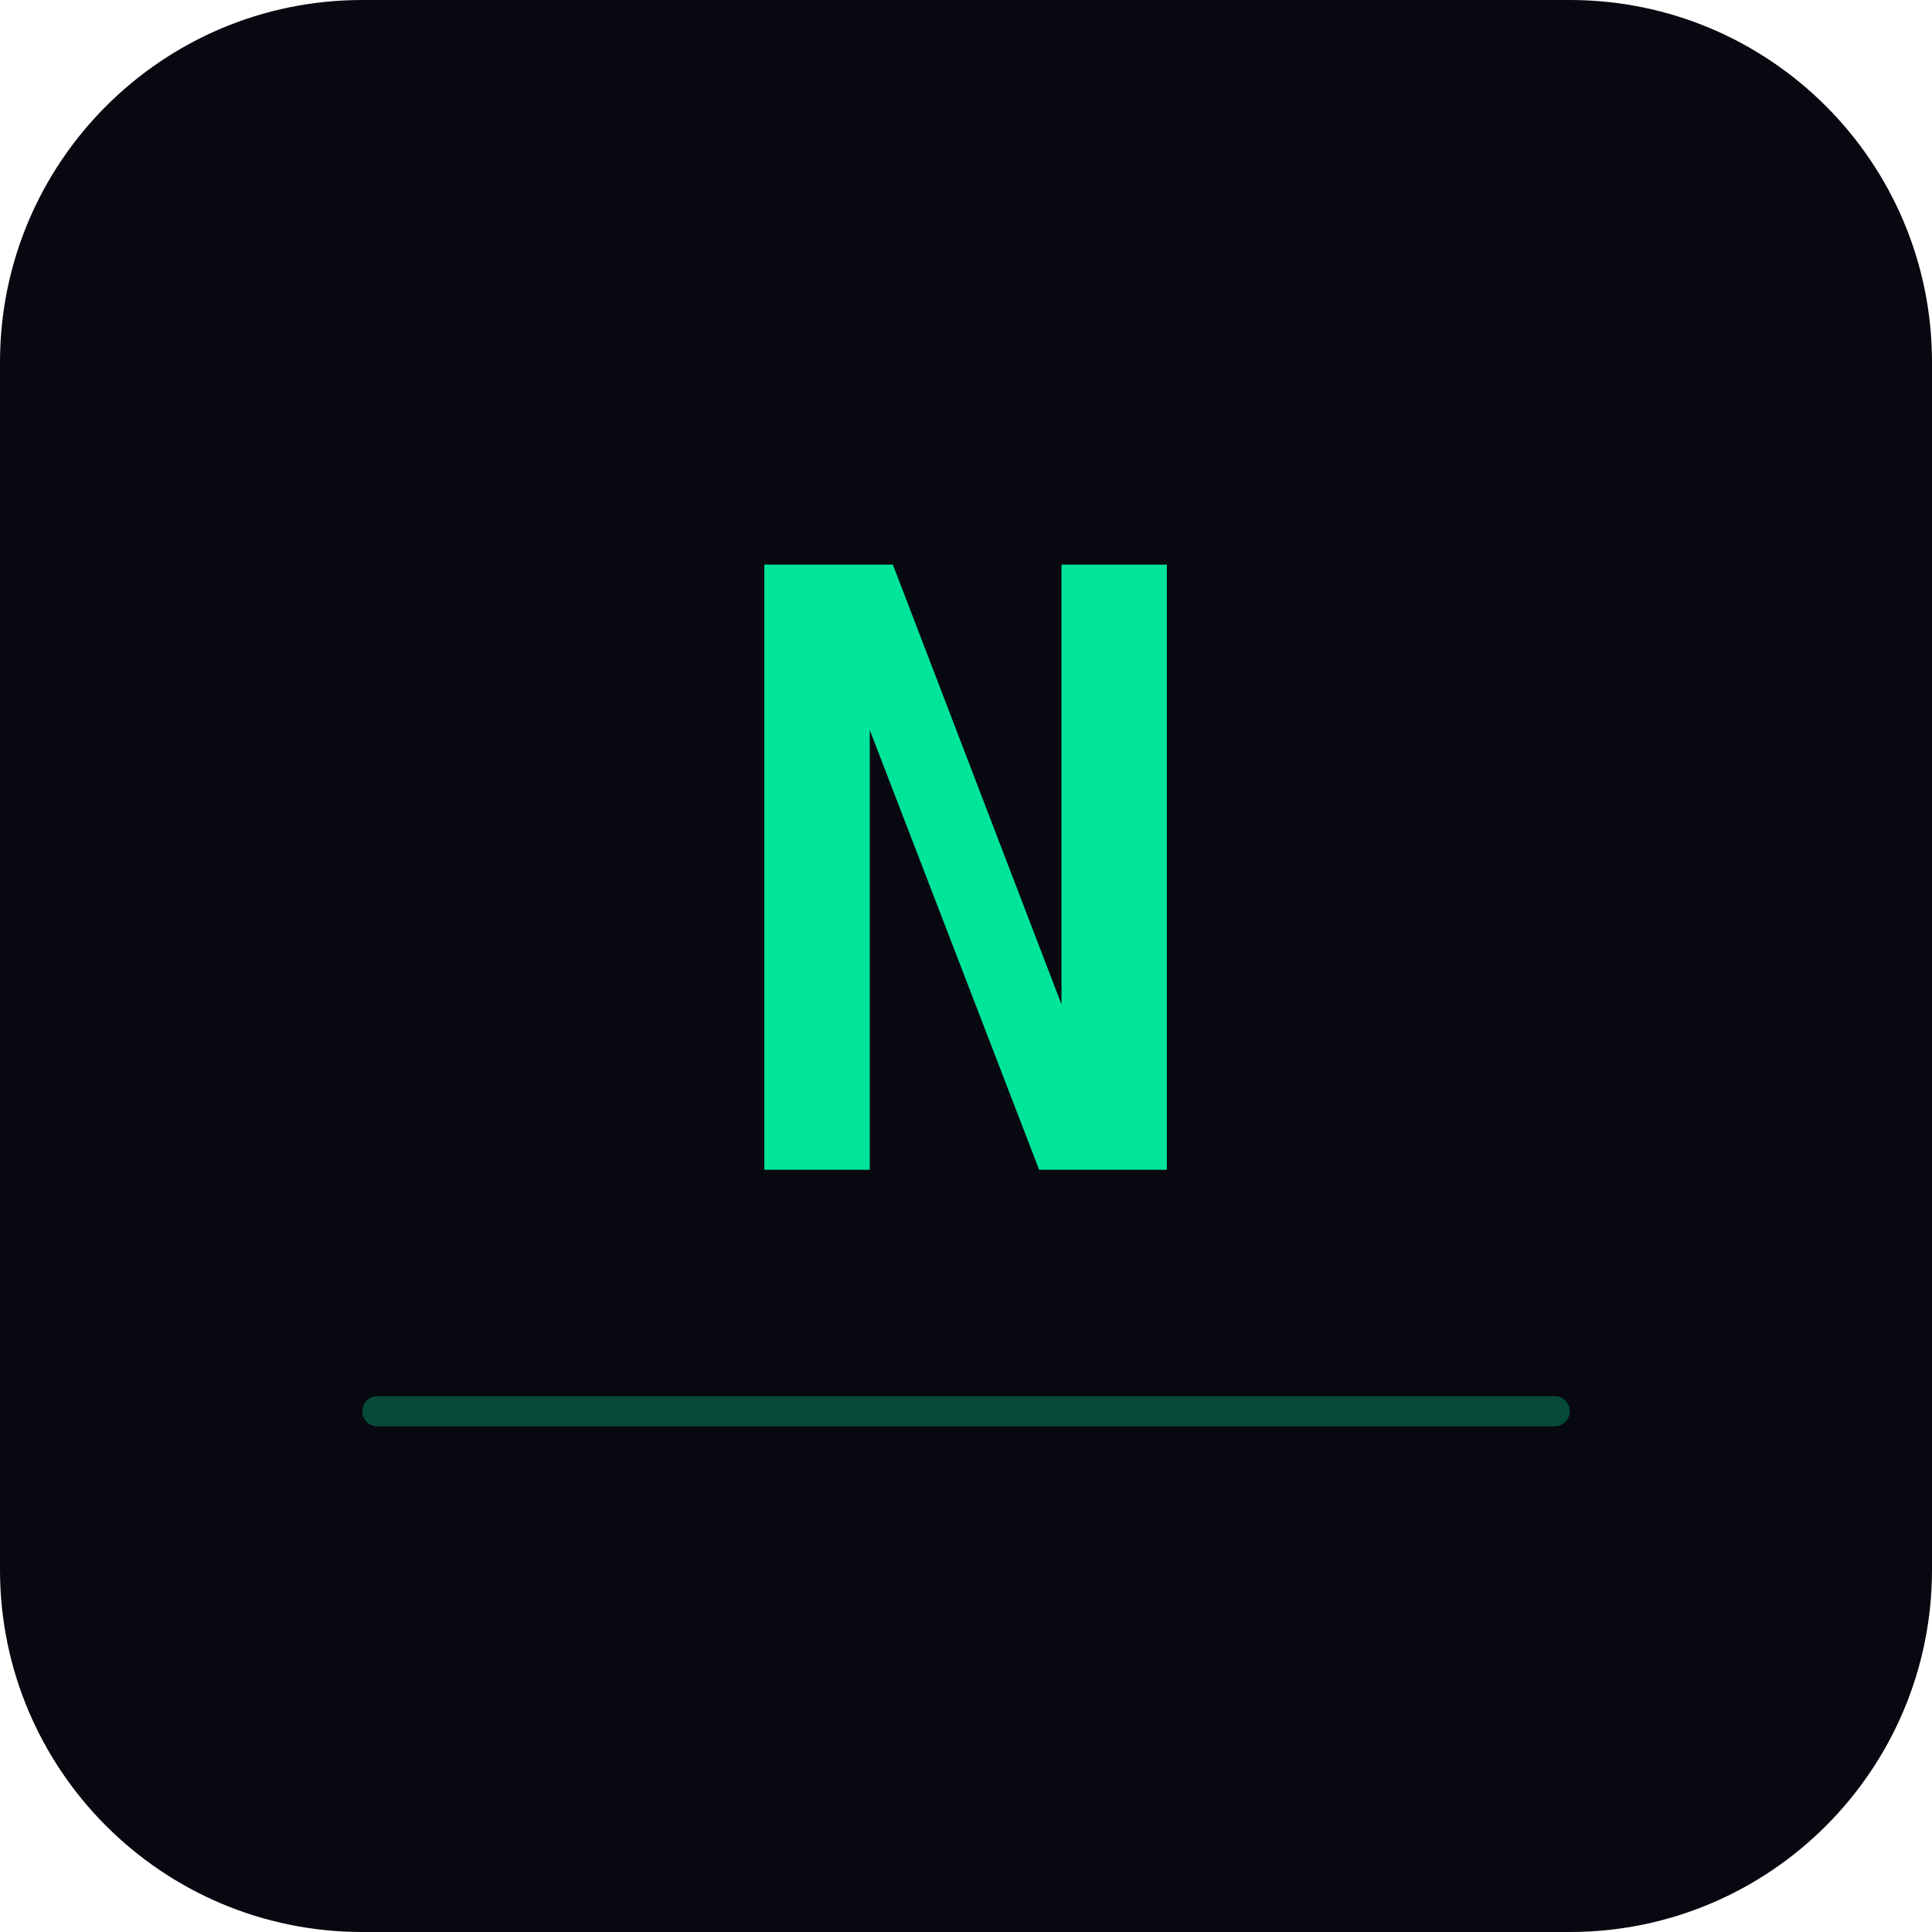
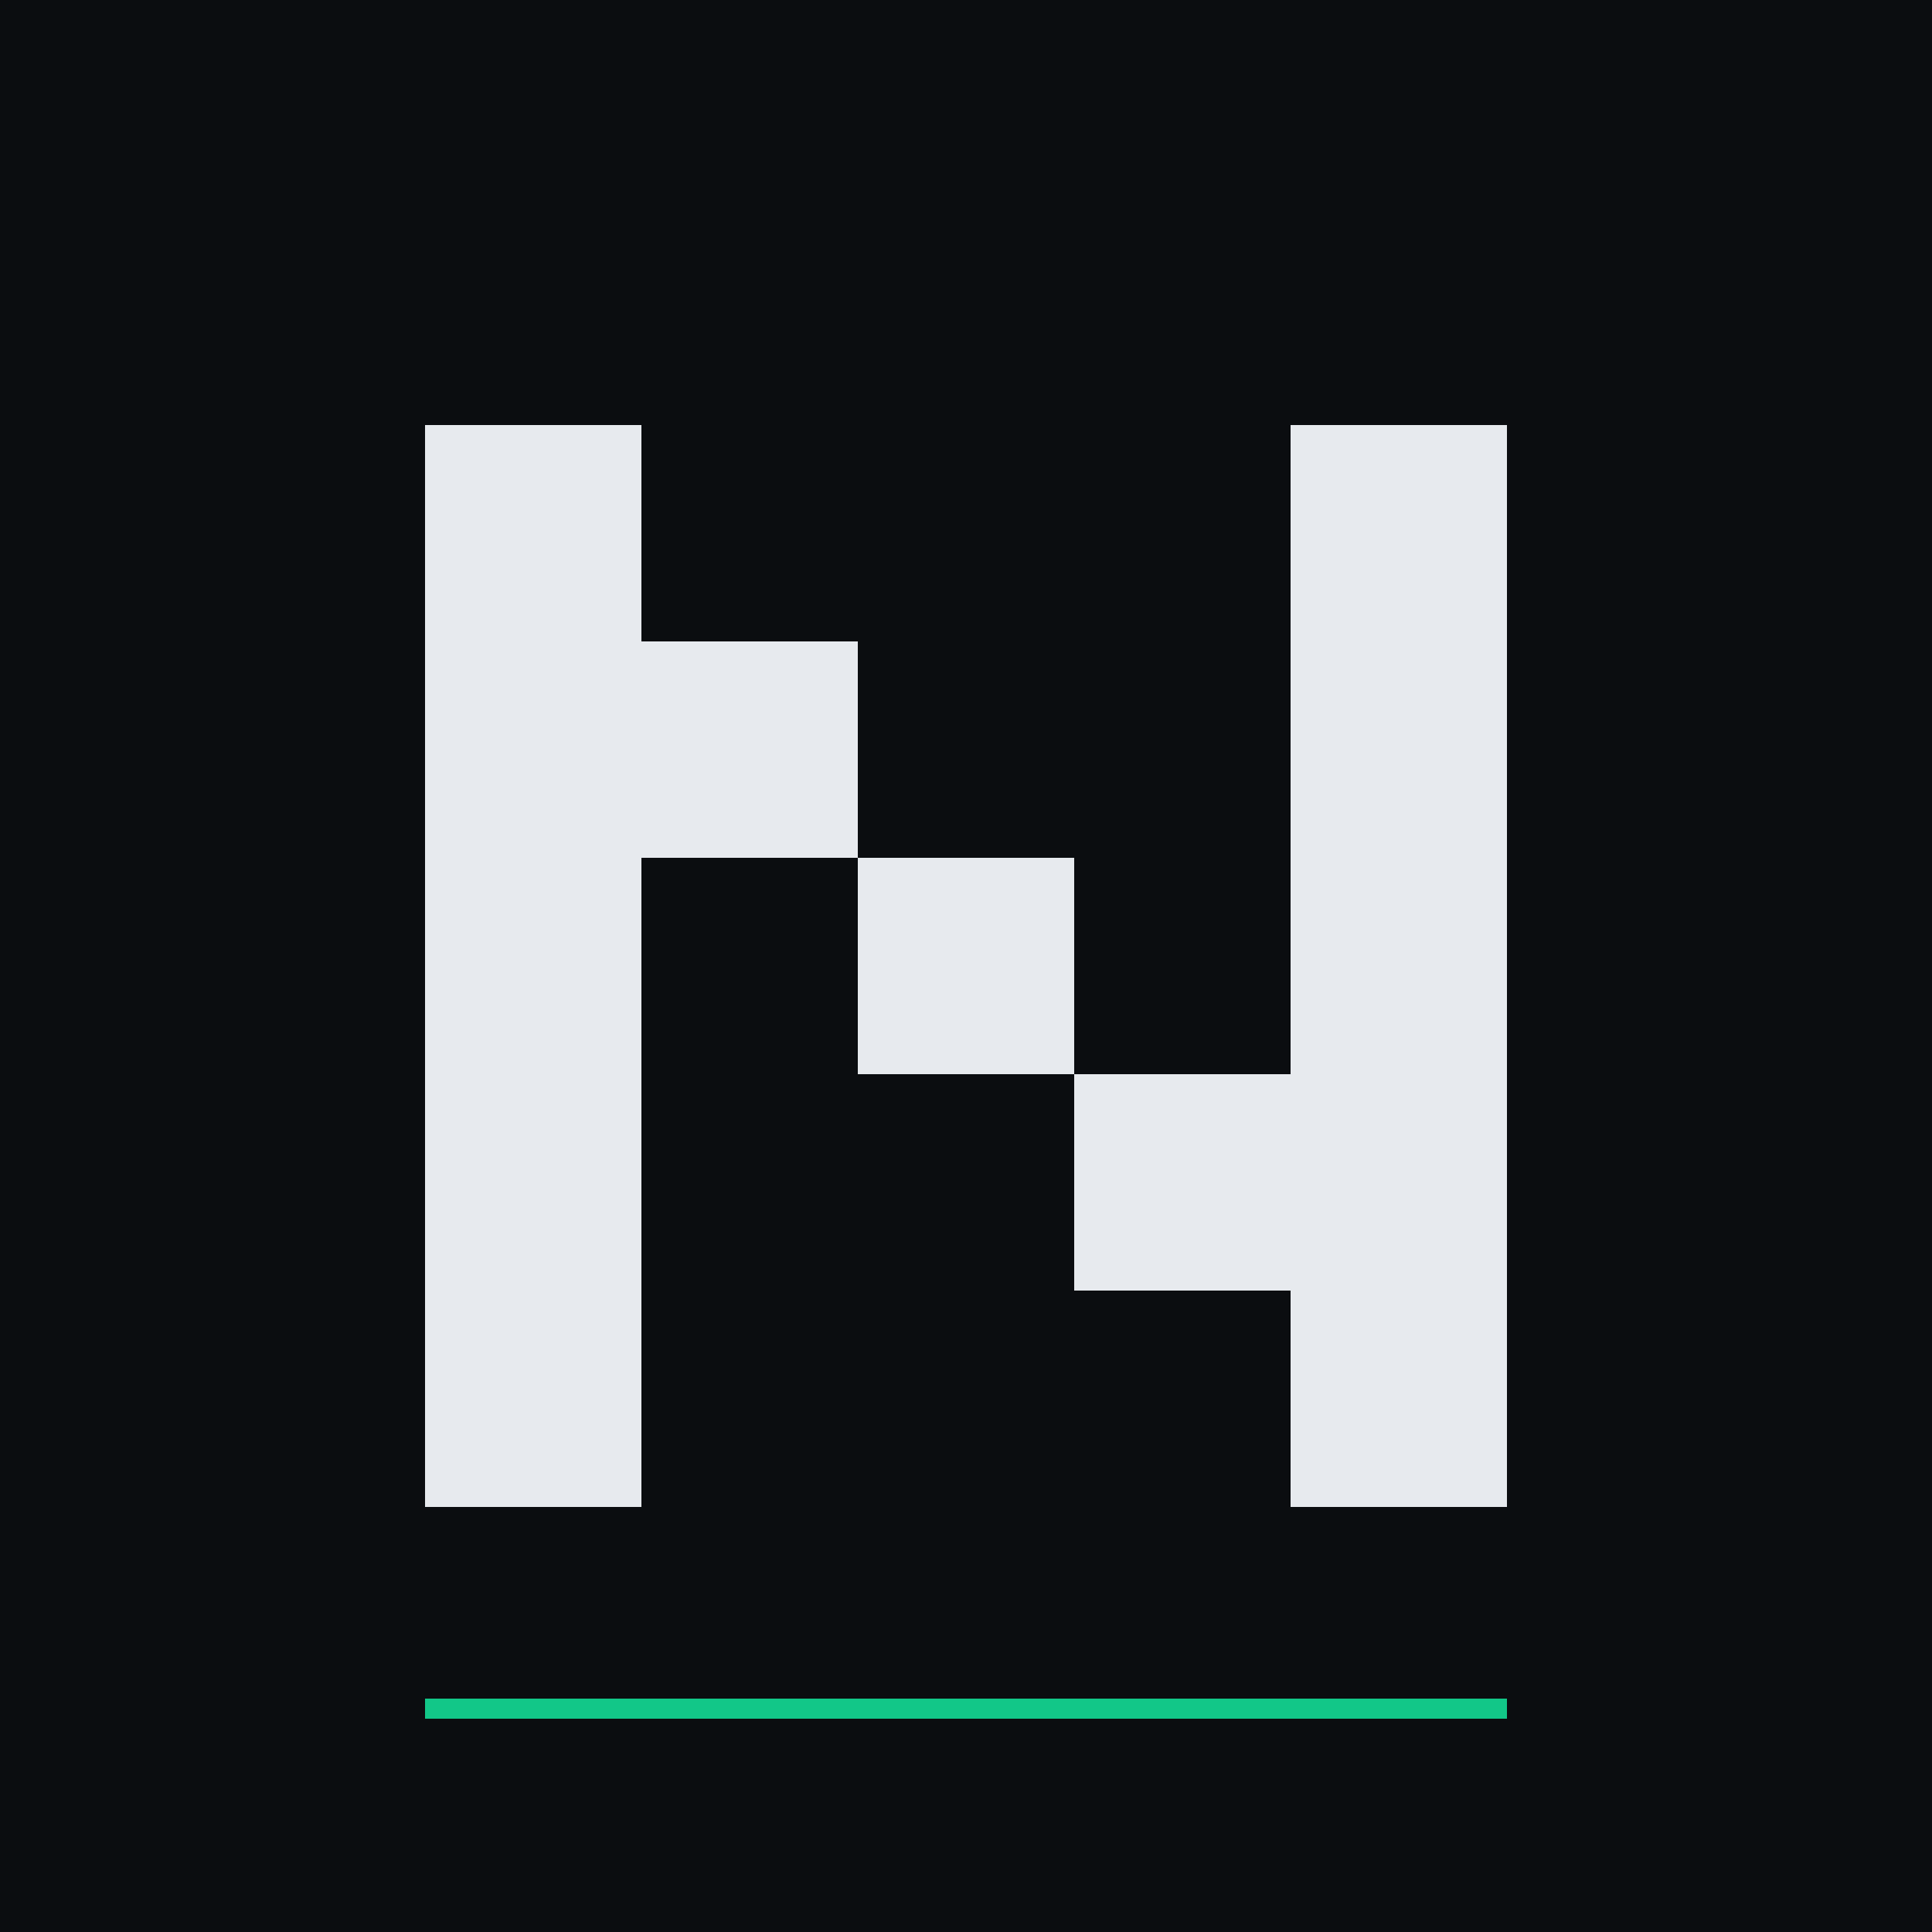
- <svg xmlns="http://www.w3.org/2000/svg" width="512" height="512" viewBox="0 0 512 512" fill="none">
-   <rect width="512" height="512" rx="96" fill="#080810" />
-   <text x="256" y="310" font-family="monospace" font-size="220" font-weight="bold" fill="#00e599" text-anchor="middle">N</text>
-   <rect x="96" y="370" width="320" height="8" rx="4" fill="#00e599" opacity="0.3" />
+ <svg xmlns="http://www.w3.org/2000/svg" width="512" height="512" viewBox="0 0 512 512" shape-rendering="crispEdges">
+   <rect width="512" height="512" fill="#0b0d10" />
+   <g fill="#e7eaee">
+     <rect x="112.64" y="112.64" width="57.34" height="57.34" />
+     <rect x="342.02" y="112.64" width="57.34" height="57.34" />
+     <rect x="112.64" y="169.98" width="57.34" height="57.34" />
+     <rect x="169.98" y="169.98" width="57.34" height="57.34" />
+     <rect x="342.02" y="169.98" width="57.34" height="57.34" />
+     <rect x="112.64" y="227.33" width="57.34" height="57.34" />
+     <rect x="227.33" y="227.33" width="57.34" height="57.34" />
+     <rect x="342.02" y="227.33" width="57.34" height="57.34" />
+     <rect x="112.64" y="284.67" width="57.34" height="57.34" />
+     <rect x="284.67" y="284.67" width="57.34" height="57.34" />
+     <rect x="342.02" y="284.67" width="57.34" height="57.34" />
+     <rect x="112.64" y="342.02" width="57.34" height="57.34" />
+     <rect x="342.02" y="342.02" width="57.34" height="57.34" />
+   </g>
+   <rect x="112.64" y="450.05" width="286.72" height="5.33" fill="#12c788" />
</svg>
